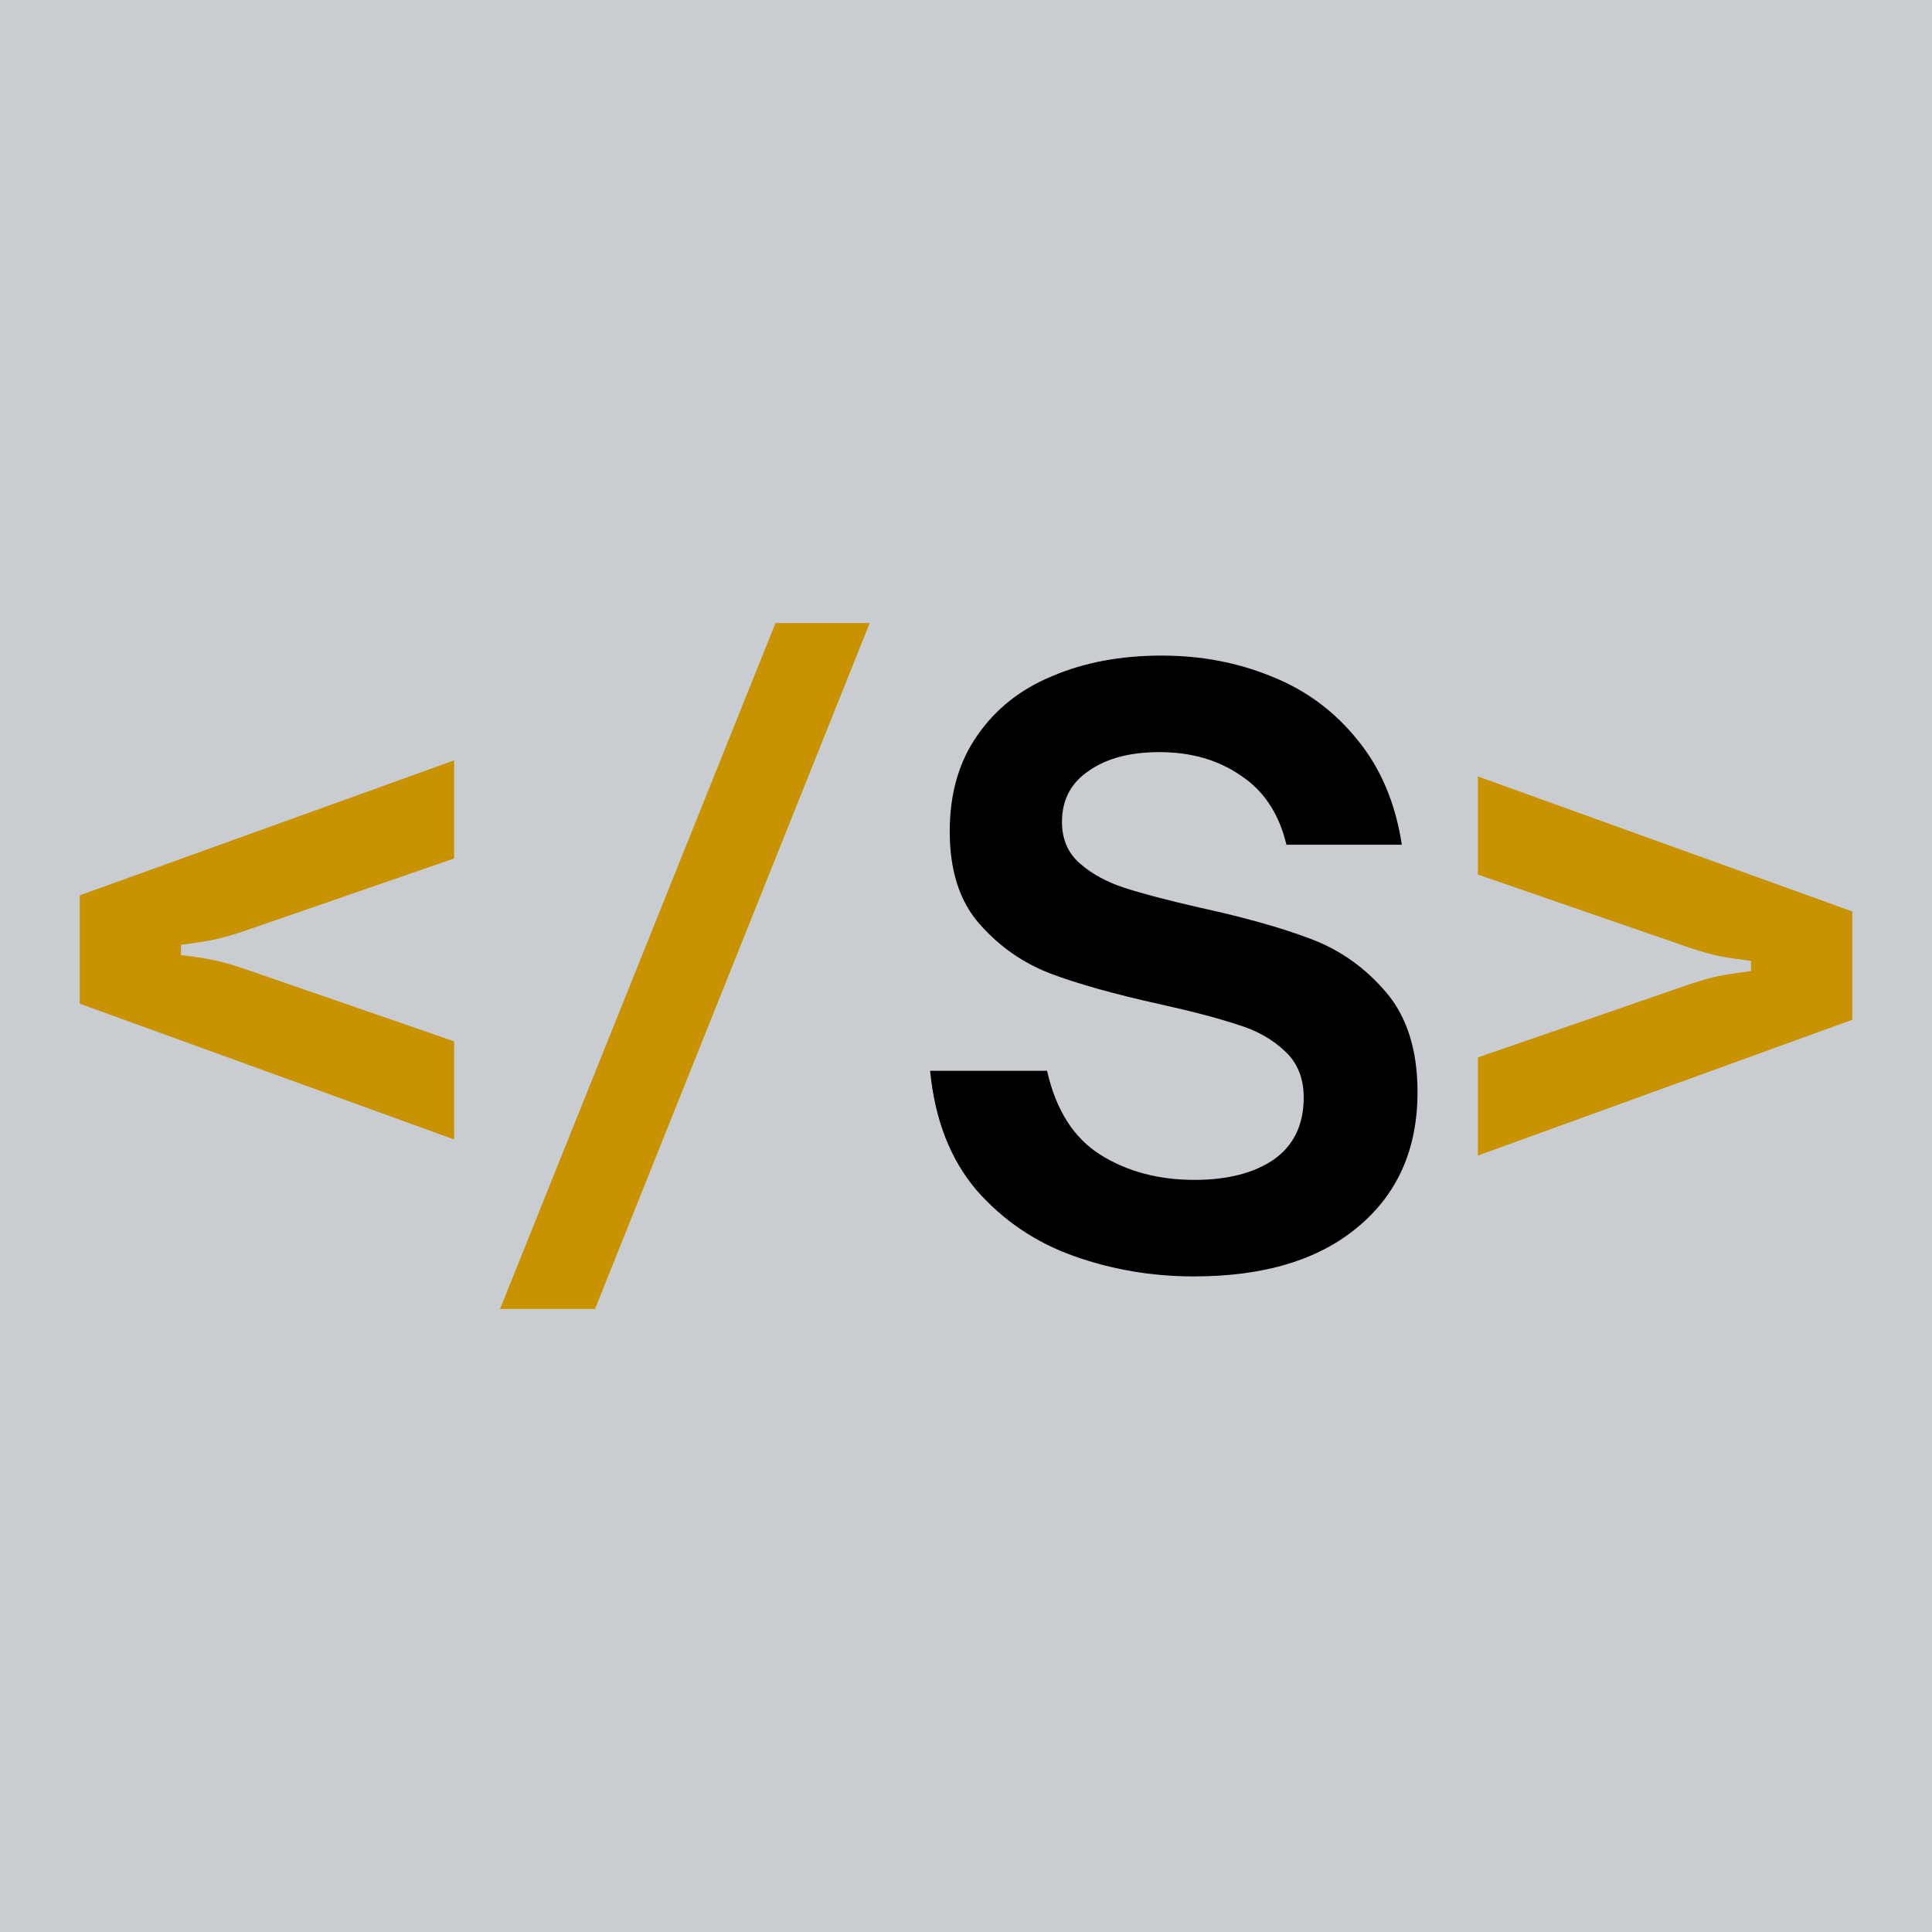
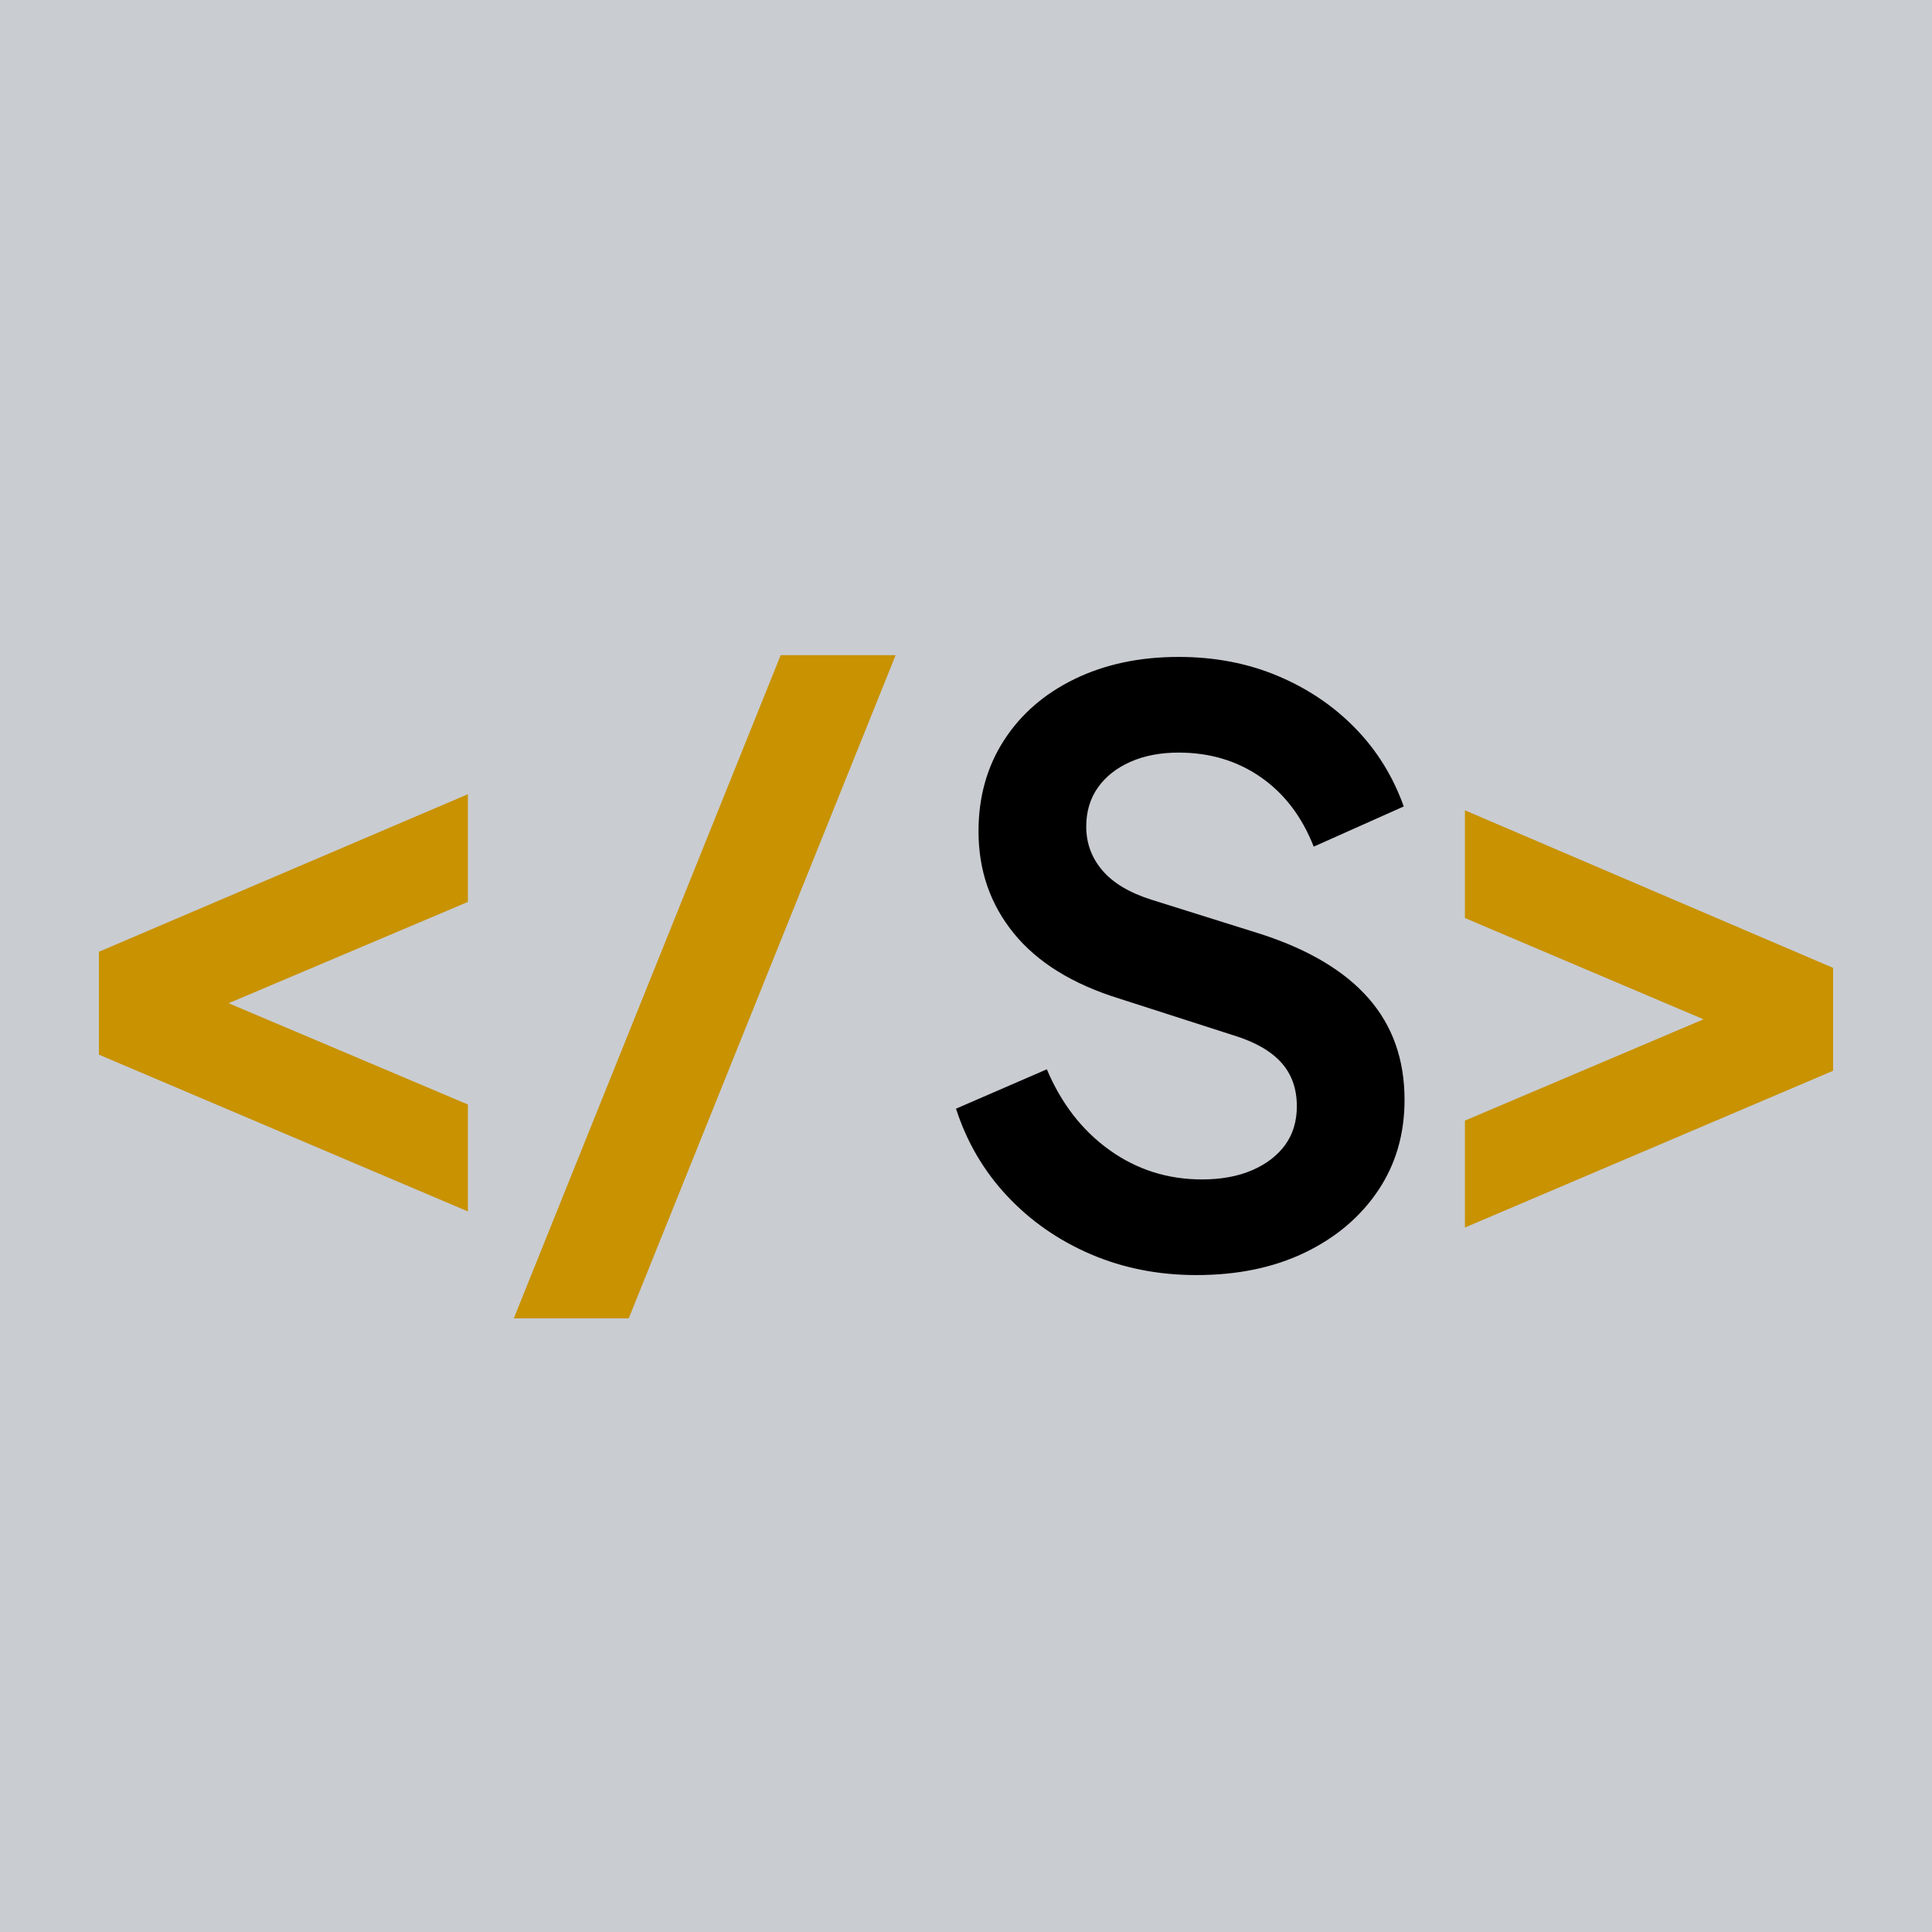
<svg xmlns="http://www.w3.org/2000/svg" width="128" height="128" viewBox="0 0 128 128" fill="none">
  <rect width="128" height="128" fill="#F5F5F5" />
  <g id="Singleton SD / Assets /">
    <g id="Components">
      <rect width="1691" height="1820" transform="translate(-208 -469)" fill="white" />
      <g id="Frame 2609199">
        <g id="A4 - 1">
          <rect width="960" height="320" transform="translate(-176 -176)" fill="#C9CCD1" />
          <g id="icons /">
            <g id="theme=light, background=none, border=none, shape=circle">
              <g id="&lt;/">
-                 <path id="Vector" d="M57.621 41.276L39.421 86.724H33.129L51.381 41.276H57.621Z" fill="#C89200" />
-                 <path id="Vector_2" d="M30.086 75.492L5.282 66.496V59.319L30.086 50.376V56.876L16.098 61.712C15.266 61.989 14.573 62.179 14.018 62.283C13.498 62.388 12.822 62.492 11.99 62.596V63.272C12.822 63.376 13.498 63.48 14.018 63.584C14.573 63.688 15.266 63.878 16.098 64.156L30.086 68.992V75.492Z" fill="#C89200" />
+                 <path id="Vector" d="M34.041 87.343 51.722 43.406H59.338L41.657 87.343Z" fill="#C89200" />
+                 <path id="Vector_2" d="M30.998 80.259 6.553 69.874V63.057L30.998 52.619V59.755L12.252 67.691V65.241L30.998 73.176Z" fill="#C89200" />
              </g>
-               <path id="S" d="M79.094 84.566C76.32 84.566 73.668 84.115 71.138 83.214C68.607 82.313 66.458 80.857 64.69 78.846C62.956 76.801 61.934 74.166 61.622 70.942H69.37C69.959 73.542 71.138 75.397 72.906 76.506C74.674 77.615 76.754 78.17 79.146 78.17C81.33 78.17 83.08 77.719 84.398 76.818C85.715 75.882 86.374 74.513 86.374 72.71C86.374 71.427 85.958 70.405 85.126 69.642C84.294 68.845 83.236 68.255 81.954 67.874C80.706 67.458 78.99 67.007 76.806 66.522C73.824 65.863 71.415 65.187 69.578 64.494C67.775 63.801 66.215 62.709 64.898 61.218C63.58 59.727 62.922 57.682 62.922 55.082C62.922 52.586 63.528 50.471 64.742 48.738C65.955 46.97 67.619 45.653 69.734 44.786C71.848 43.885 74.258 43.434 76.962 43.434C79.596 43.434 82.04 43.902 84.294 44.838C86.547 45.739 88.436 47.143 89.962 49.05C91.487 50.922 92.458 53.227 92.874 55.966H85.23C84.744 53.921 83.739 52.395 82.214 51.39C80.723 50.35 78.92 49.83 76.806 49.83C74.864 49.83 73.304 50.246 72.126 51.078C70.947 51.875 70.358 53.002 70.358 54.458C70.358 55.602 70.756 56.521 71.554 57.214C72.351 57.907 73.339 58.445 74.518 58.826C75.696 59.207 77.343 59.641 79.458 60.126C82.474 60.785 84.935 61.478 86.842 62.206C88.783 62.934 90.447 64.113 91.834 65.742C93.22 67.371 93.914 69.573 93.914 72.346C93.914 76.125 92.596 79.106 89.962 81.29C87.362 83.474 83.739 84.566 79.094 84.566Z" fill="black" />
-               <path id="&gt;" d="M97.914 76.558V70.058L111.902 65.222C112.734 64.945 113.41 64.754 113.93 64.65C114.484 64.546 115.178 64.442 116.01 64.338V63.662C115.178 63.558 114.484 63.454 113.93 63.35C113.41 63.246 112.734 63.055 111.902 62.778L97.914 57.942V51.442L122.718 60.386V67.562L97.914 76.558Z" fill="#C89200" />
+               <path id="S" d="M79.262 84.477Q75.481 84.477 72.259 83.093Q69.037 81.708 66.72 79.231Q64.403 76.755 63.338 73.453L69.356 70.844Q70.794 74.252 73.51 76.196Q76.226 78.14 79.635 78.14Q81.552 78.14 82.963 77.527Q84.375 76.915 85.147 75.85Q85.919 74.785 85.919 73.293Q85.919 71.536 84.881 70.391Q83.842 69.246 81.765 68.607L74.149 66.157Q69.516 64.719 67.173 61.843Q64.829 58.967 64.829 55.08Q64.829 51.671 66.507 49.062Q68.185 46.452 71.194 44.988Q74.203 43.523 78.09 43.523Q81.658 43.523 84.641 44.775Q87.623 46.026 89.78 48.236Q91.937 50.446 93.002 53.429L87.037 56.092Q85.866 53.109 83.522 51.485Q81.179 49.861 78.09 49.861Q76.28 49.861 74.895 50.473Q73.51 51.085 72.738 52.177Q71.966 53.269 71.966 54.76Q71.966 56.411 73.031 57.663Q74.096 58.914 76.28 59.606L83.576 61.896Q88.316 63.441 90.685 66.157Q93.055 68.873 93.055 72.867Q93.055 76.276 91.298 78.885Q89.54 81.495 86.452 82.986Q83.363 84.477 79.262 84.477Z" fill="black" />
+               <path id="&gt;" d="M97.055 81.326V74.242L115.748 66.307V68.757L97.055 60.822V53.686L121.447 64.124V70.941Z" fill="#C89200" />
            </g>
          </g>
        </g>
      </g>
    </g>
  </g>
</svg>
